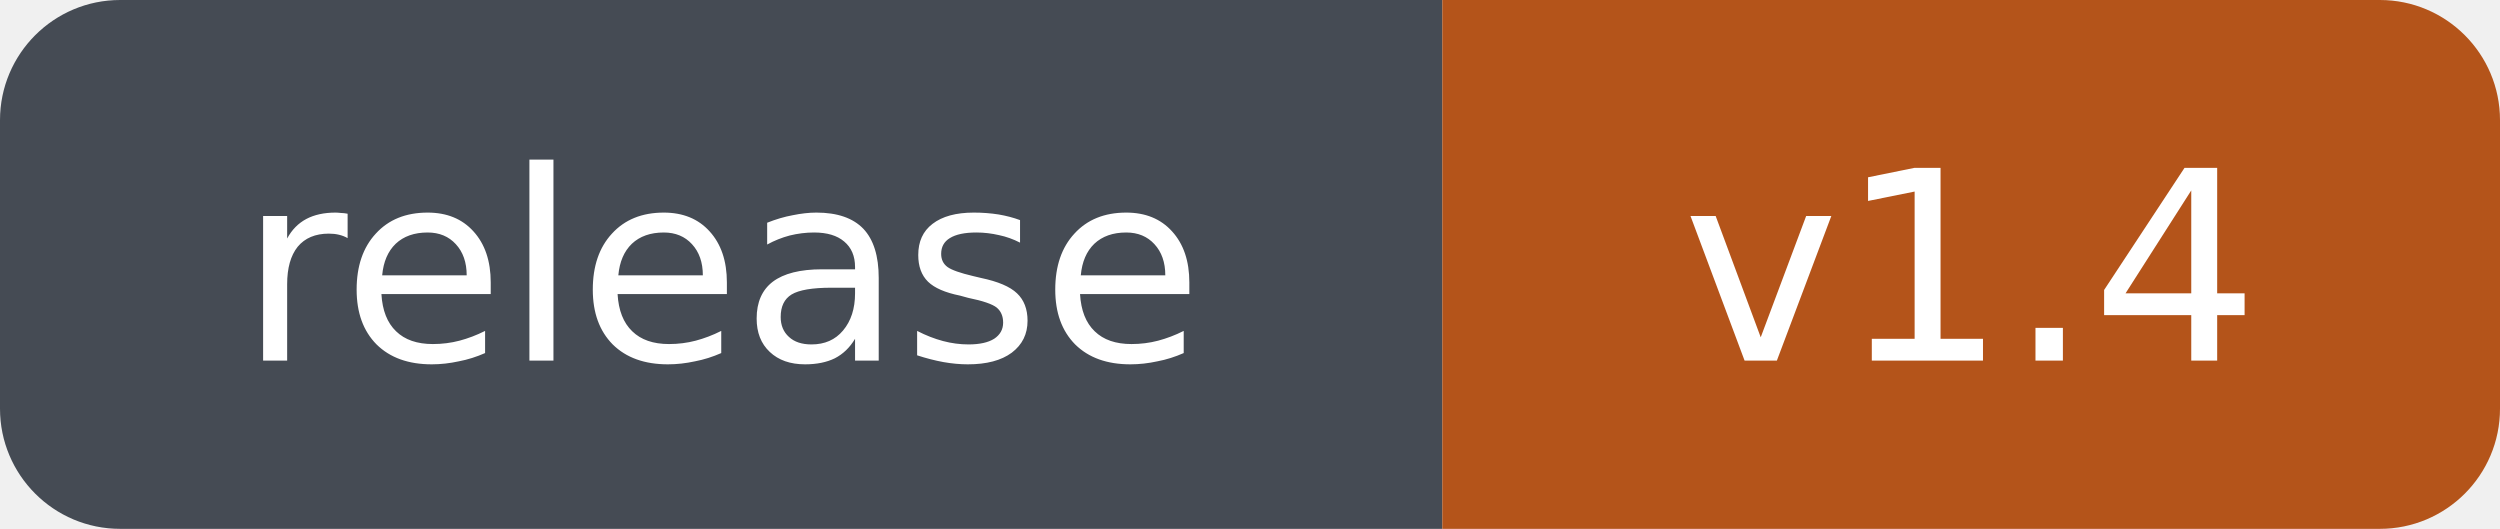
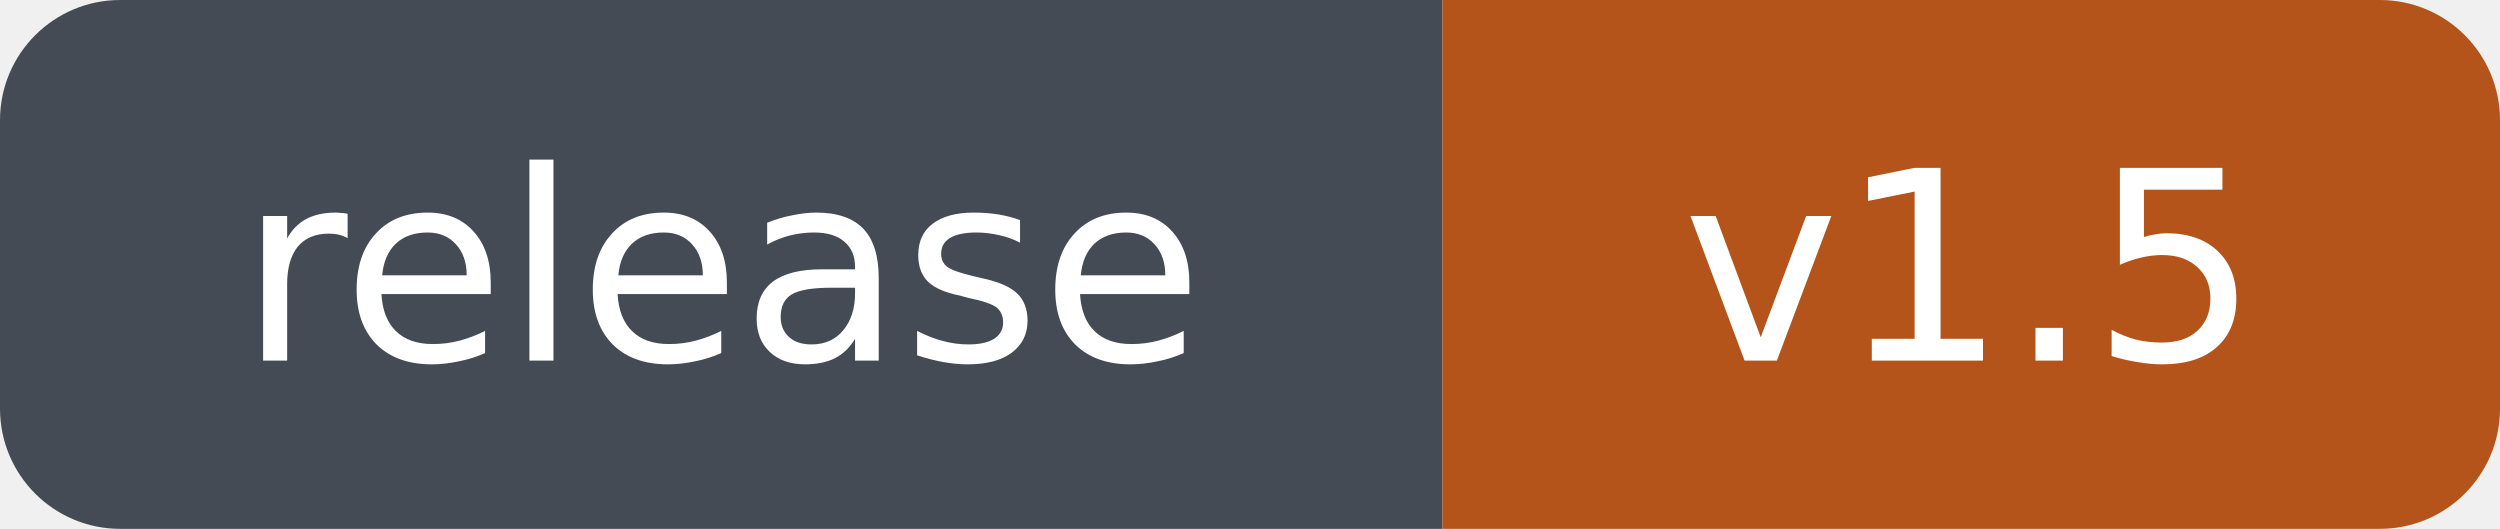
- <svg xmlns="http://www.w3.org/2000/svg" width="104" height="22" viewBox="0 0 104 22" role="img" aria-label="release: v1.4">
+ <svg xmlns="http://www.w3.org/2000/svg" width="104" height="22" viewBox="0 0 104 22" role="img" aria-label="release: v1.5">
  <clipPath id="badge">
    <rect width="104" height="22" rx="5" />
  </clipPath>
  <g clip-path="url(#badge)">
    <rect width="60" height="22" fill="#454b54" />
    <rect x="60" width="44" height="22" fill="#b4541a" />
  </g>
  <g fill="#fff" text-anchor="middle" font-family="Verdana,DejaVu Sans,sans-serif" font-size="11">
    <text x="30.0" y="15">release</text>
-     <text x="82.0" y="15">v1.4</text>
+     <text x="82.0" y="15">v1.5</text>
  </g>
</svg>
